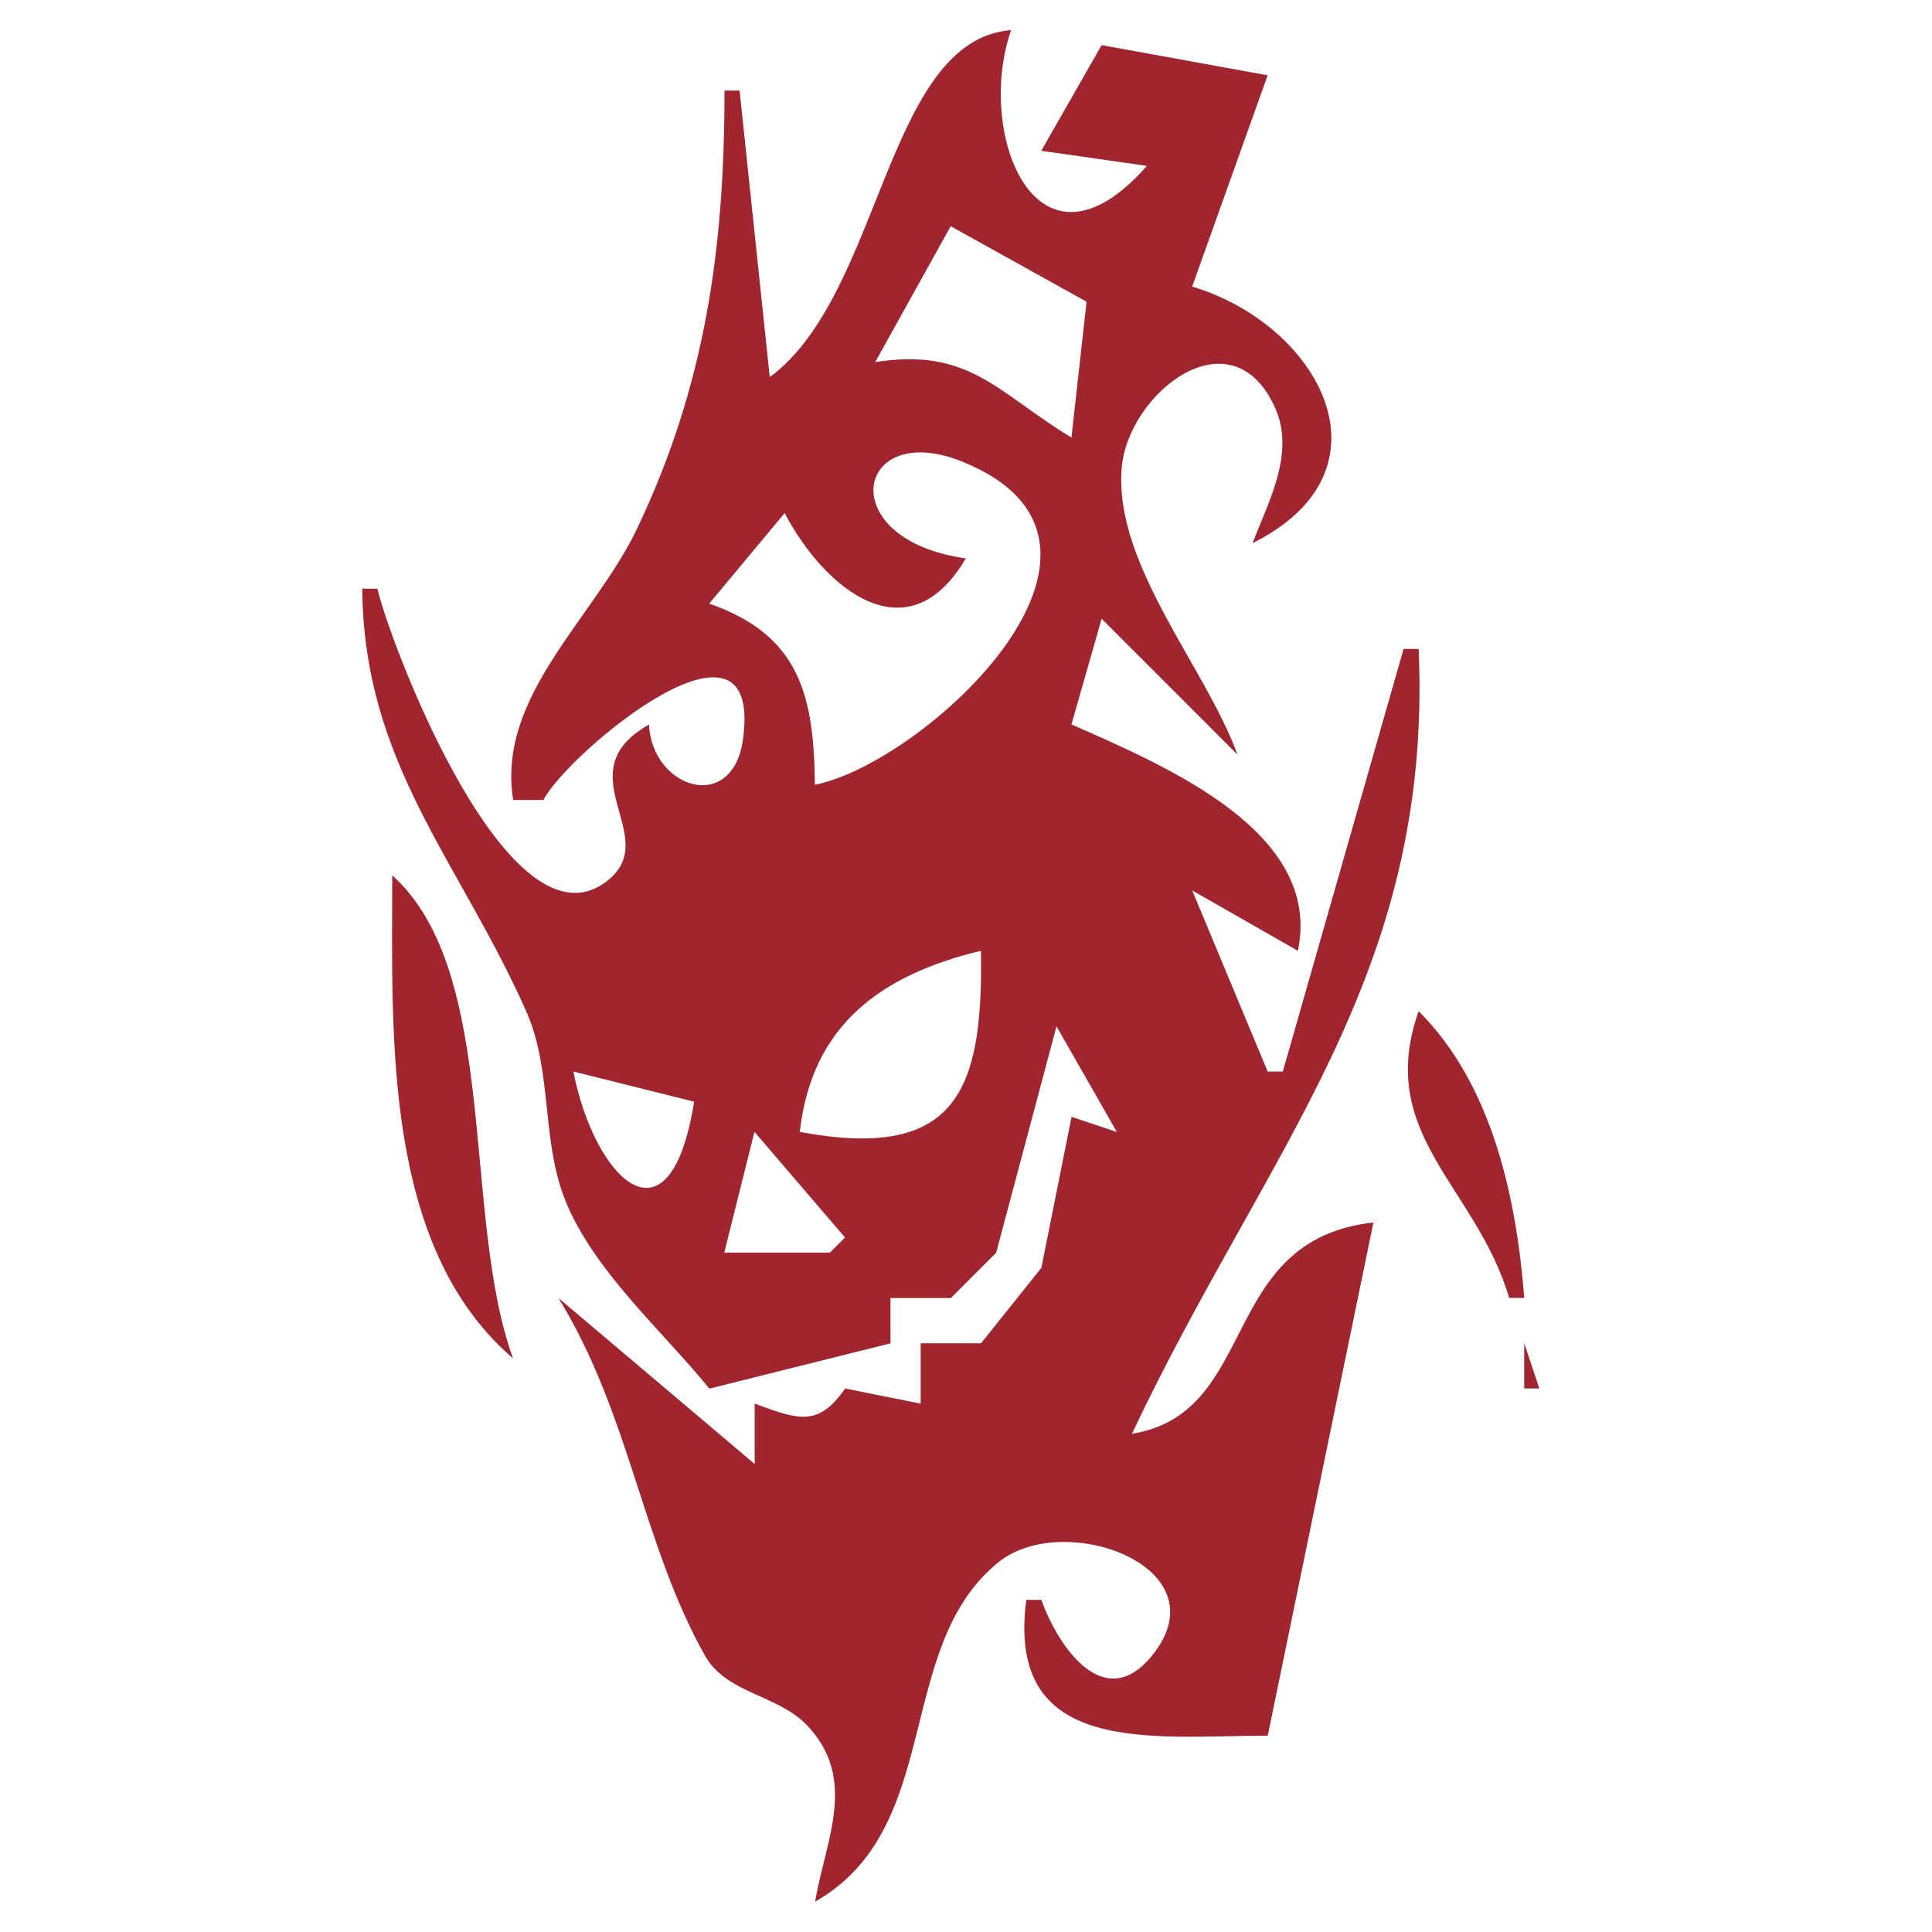
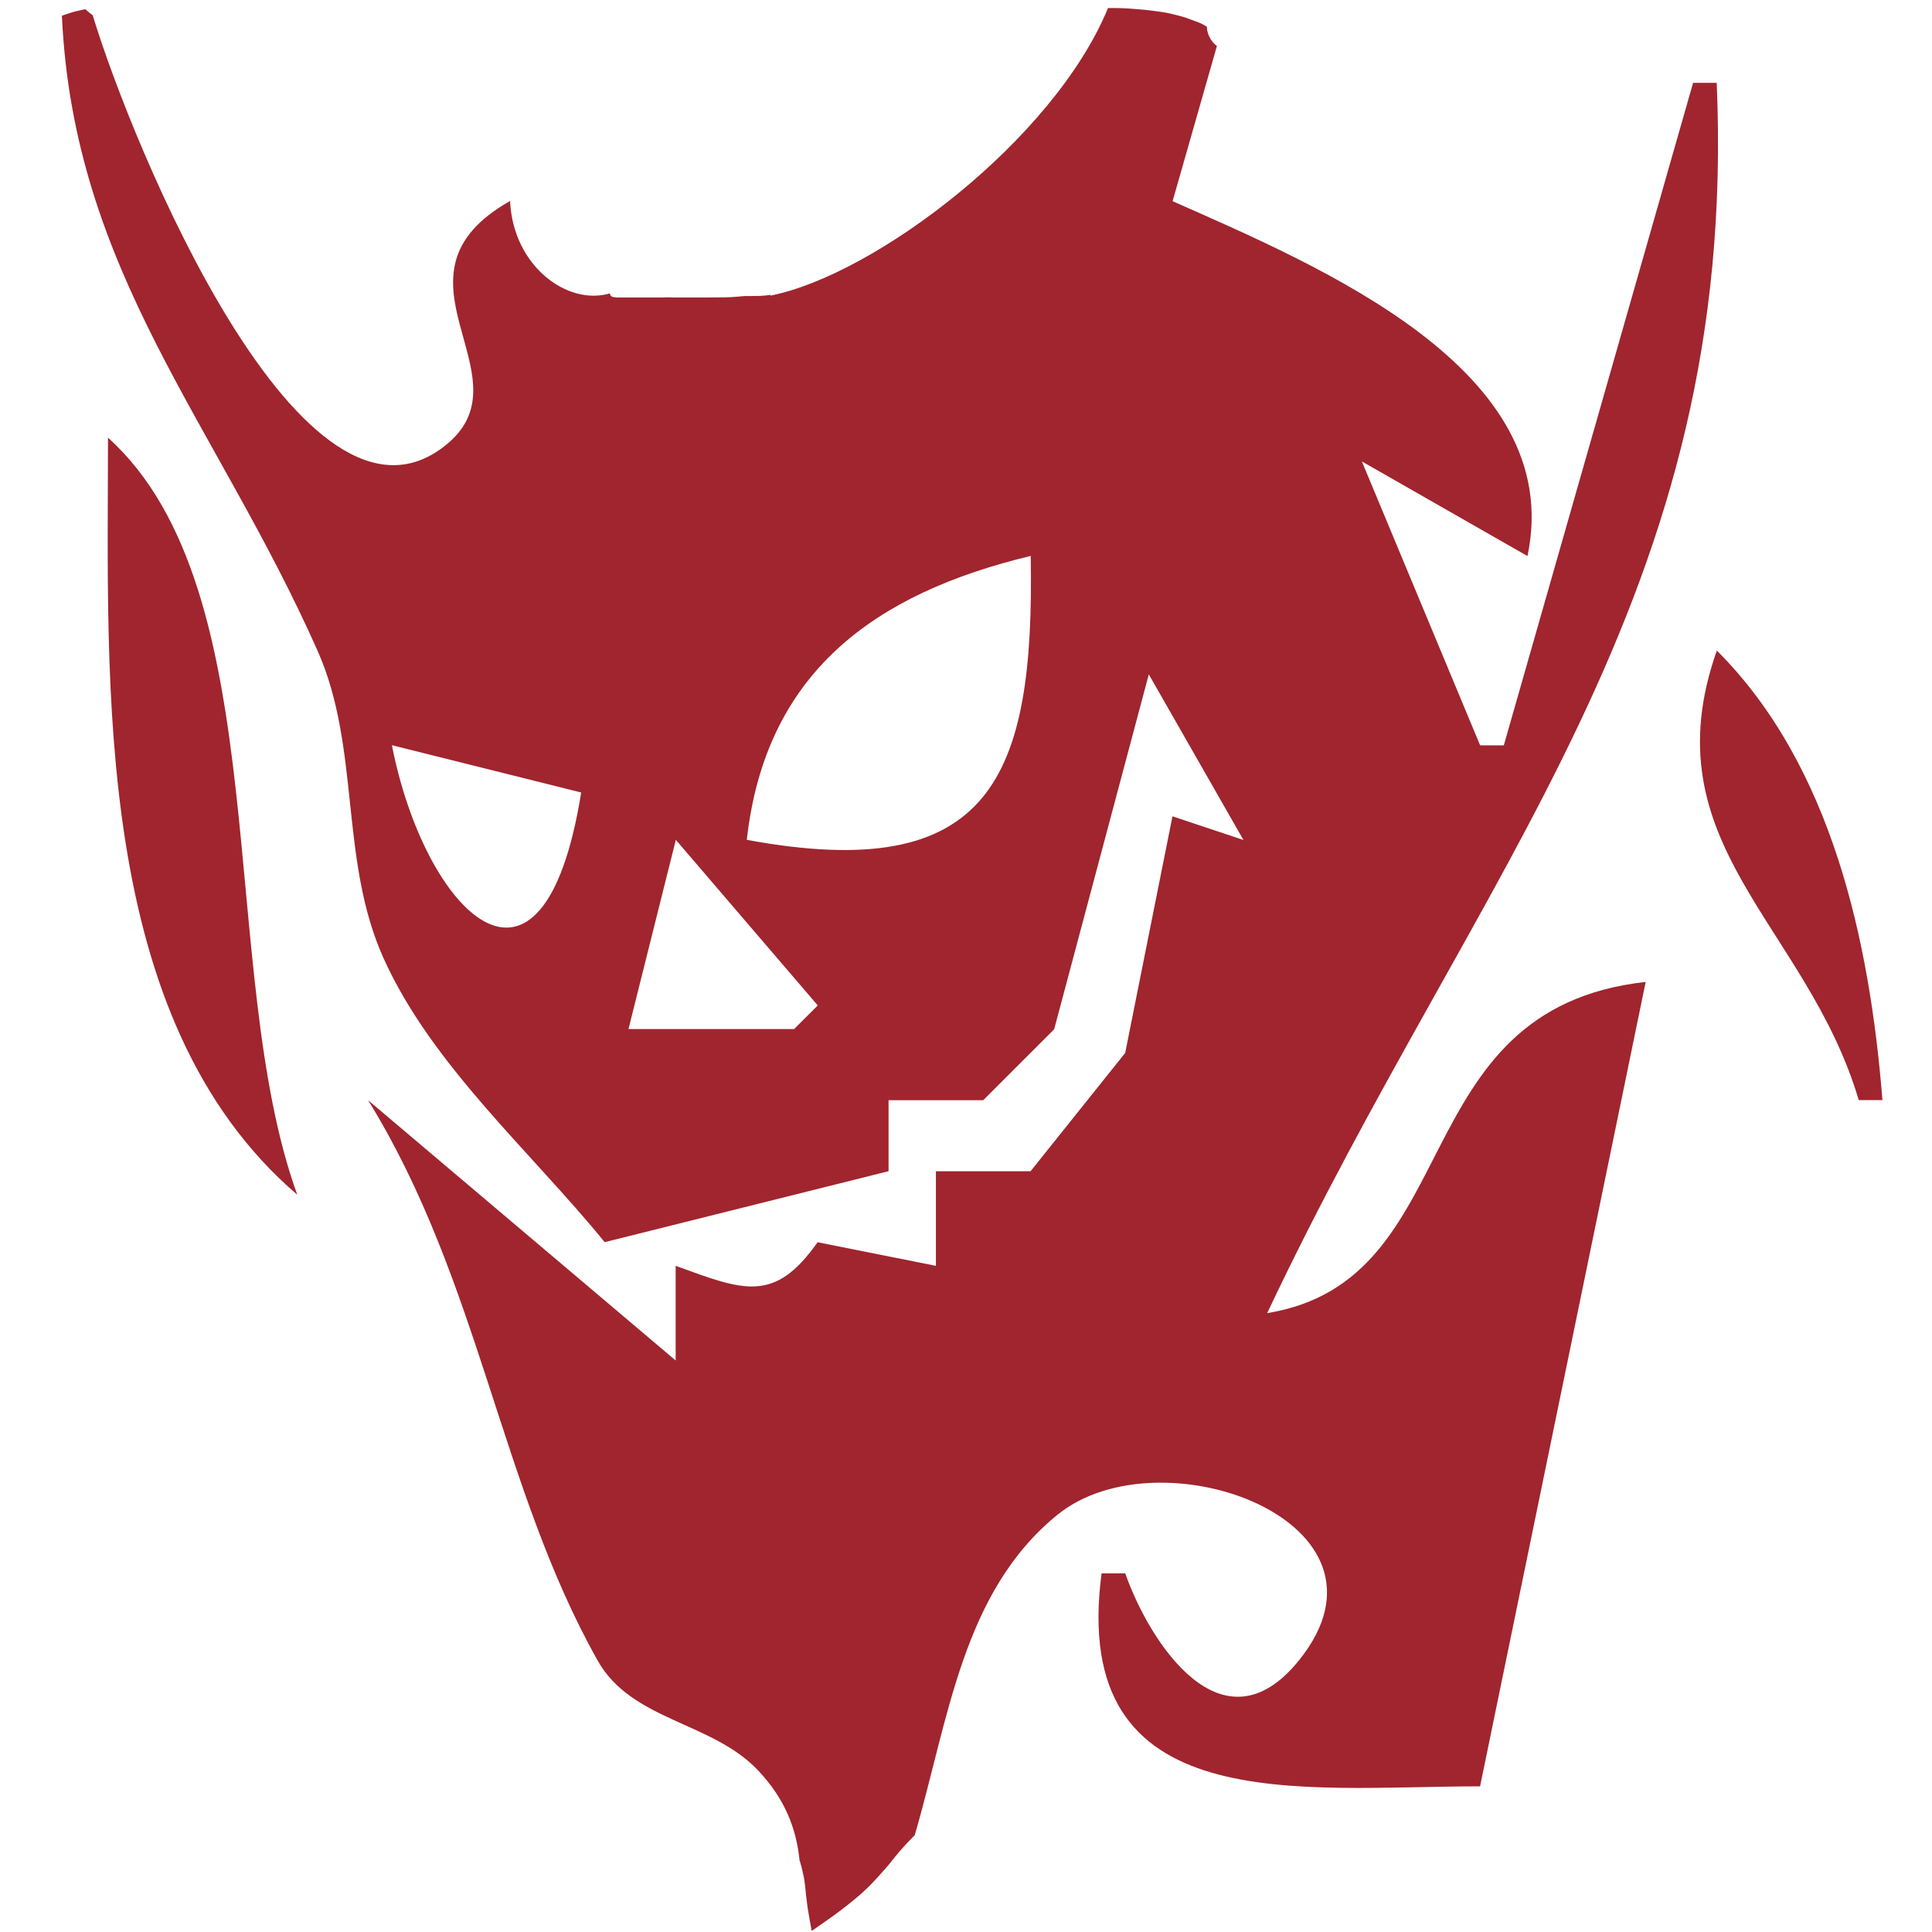
<svg xmlns="http://www.w3.org/2000/svg" width="128" height="128" version="1.1" viewBox="0 0 33.867 33.867">
-   <path d="m13.494 6.615-0.529-5.027h-0.265c0 2.751-0.329 5.151-1.53 7.673-0.752 1.579-2.47 2.942-2.174 4.763h0.529c0.43-0.827 3.858-3.691 3.5-1.069-0.18 1.323-1.596 0.869-1.648-0.254-1.485 0.838 0.221 1.947-0.703 2.716-1.714 1.427-3.817-4.075-4.059-5.098h-0.265c0.025 3.063 1.699 4.763 2.874 7.408 0.483 1.088 0.242 2.339 0.738 3.44 0.538 1.196 1.651 2.166 2.473 3.175l3.175-0.794v-0.794h1.058l0.794-0.794 1.058-3.969 1.058 1.852-0.794-0.265-0.529 2.646-1.058 1.323h-1.058v1.058l-1.323-0.265c-0.482 0.685-0.823 0.543-1.587 0.265v1.058l-3.44-2.91c1.249 2.026 1.474 4.324 2.567 6.266 0.38 0.675 1.273 0.681 1.792 1.226 0.891 0.937 0.329 2.002 0.139 3.091 2.272-1.289 1.375-4.462 3.213-5.949 1.151-0.932 3.942 0.083 2.701 1.627-0.859 1.069-1.676-0.202-1.946-0.969h-0.265c-0.363 2.765 2.224 2.381 4.233 2.381l1.852-8.996c-2.737 0.305-1.977 3.336-4.233 3.704 2.37-5.017 5.274-8.007 5.027-13.758h-0.265l-2.117 7.408h-0.265l-1.323-3.175 1.852 1.058c0.439-2.084-2.311-3.235-3.969-3.969l0.529-1.852 2.381 2.381c-0.559-1.535-2.171-3.336-2.029-5.027 0.111-1.308 1.915-2.736 2.683-1.066 0.366 0.795-0.105 1.649-0.39 2.388 2.579-1.289 1.152-3.84-1.058-4.498l1.323-3.704-2.91-0.529-1.058 1.852 1.852 0.265c-1.925 2.185-3.014-0.552-2.381-2.381-2.2 0.175-2.262 4.639-4.233 6.085m3.175-2.646 2.381 1.323-0.265 2.381c-1.298-0.785-1.78-1.582-3.44-1.323l1.323-2.381m-2.381 9.79c-0.014-1.566-0.267-2.623-1.852-3.175l1.323-1.587c0.706 1.345 2.165 2.521 3.175 0.794-2.355-0.327-1.938-2.46-0.05-1.691 3.516 1.431-0.677 5.281-2.596 5.66m-7.408 1.587c0 2.771-0.178 6.499 2.117 8.467-0.908-2.504-0.22-6.758-2.117-8.467m10.319 1.323c0.044 2.489-0.445 3.68-3.175 3.175 0.208-1.871 1.423-2.754 3.175-3.175m7.673 1.058c-0.764 2.165 1.003 3.058 1.587 5.027h0.265c-0.141-1.77-0.563-3.741-1.852-5.027m-12.7 1.587c-0.432 2.688-1.754 1.332-2.117-0.529l2.117 0.529m1.058 0.529 1.587 1.852-0.265 0.265h-1.852l0.529-2.117m13.494 3.704v0.794h0.265z" fill="#a0252e" />
+   <path d="m20.89-0.054c-9.37e-4 0.002 6.9e-5 0.003-0.002 0.005-0.002 0.012-0.001 0.006 0.002-0.005zm-1.466 0.192c-0.946 2.309-4.089 4.683-5.918 5.044-3.8e-5 -0.004 4e-5 -0.008 0-0.012-0.062 0.009-0.124 0.014-0.187 0.017-0.068 0.002-0.136 0.002-0.204 0.003-0.057-0.003-0.113 0.004-0.17 0.009-0.077 0.008-0.154 0.011-0.232 0.013-0.074 0.002-0.148 0.002-0.222 0.002-0.065 2.916e-4 -0.13 4.525e-4 -0.196 5.168e-4 -0.065 4.86e-5 -0.13-9.4e-6 -0.195 0-0.056 7.8e-6 -0.112 0-0.168 0-0.079 6.27e-4 -0.157 2.366e-4 -0.236-0.003-0.002-1.317e-4 -0.004 1.301e-4 -0.005 0-0.022 0.001-0.044 0.002-0.067 0.003h-0.335c-0.038 9.56e-5 -0.075-5.02e-5 -0.113 0-0.068 7.84e-5 -0.137-2.2e-5 -0.206 0-0.011 0-0.017-3.45e-5 -0.028 0-0.045 1.57e-5 -0.09-1.1e-5 -0.135 0-1.7e-5 -5.753e-4 1.6e-5 -5.131e-4 0-0.001-0.08-0.003-0.111-0.019-0.115-0.071-0.741 0.222-1.698-0.474-1.751-1.619-2.328 1.314 0.347 3.053-1.102 4.259-2.519 2.096-5.53-5.257-6.214-7.515-0.031-0.023-0.062-0.047-0.093-0.075-0.051-0.046-0.041-0.038-0.034-0.031-0.064 0.013-0.128 0.026-0.191 0.042-0.055 0.015-0.11 0.033-0.164 0.052-0.019 0.007-0.039 0.013-0.058 0.02 0.207 4.495 2.703 7.128 4.481 11.13 0.758 1.705 0.38 3.666 1.157 5.391 0.844 1.875 2.588 3.395 3.877 4.978l4.976-1.244v-1.244h1.659l1.244-1.244 1.659-6.221 1.659 2.903-1.244-0.415-0.829 4.148-1.659 2.074h-1.659v1.658l-2.074-0.414c-0.756 1.073-1.29 0.851-2.488 0.414v1.659l-5.391-4.562c1.958 3.176 2.311 6.778 4.024 9.823 0.595 1.058 1.996 1.067 2.808 1.921 0.48 0.505 0.677 1.036 0.731 1.582 0.002 0.005 4e-3 0.011 0.006 0.016 0.009 0.031 0.018 0.061 0.027 0.092 0.01 0.032 0.013 0.066 0.022 0.098 0.006 0.028 0.012 0.056 0.019 0.084 0.009 0.043 0.015 0.087 0.02 0.13 0.003 0.043 0.01 0.086 0.014 0.129 0.002 0.031 0.006 0.062 0.01 0.093 0.005 0.039 0.01 0.077 0.014 0.116 0.006 0.042 0.01 0.083 0.018 0.124 0.009 0.053 0.018 0.106 0.027 0.158 0.01 0.061 0.021 0.121 0.032 0.181 0.001 0.005 0.003 0.01 0.005 0.014 0.131-0.091 0.261-0.181 0.39-0.273 0.157-0.116 0.311-0.236 0.459-0.363 0.102-0.092 0.2-0.186 0.291-0.288 0.065-0.073 0.132-0.144 0.195-0.219 0.068-0.083 0.134-0.169 0.204-0.251 0.086-0.098 0.174-0.193 0.266-0.285 0.595-2.034 0.835-4.266 2.505-5.618 1.804-1.461 6.178 0.13 4.234 2.55-1.347 1.676-2.627-0.318-3.049-1.52h-0.415c-0.569 4.334 3.486 3.733 6.635 3.733l2.903-14.101c-4.29 0.478-3.099 5.229-6.635 5.806 3.715-7.863 8.267-12.552 7.88-21.566h-0.414l-3.318 11.613h-0.415l-2.073-4.977 2.903 1.659c0.688-3.266-3.623-5.07-6.221-6.221l0.777-2.72c-0.037-0.029-0.07-0.061-0.096-0.1-0.055-0.082-0.078-0.162-0.081-0.238-0.002-0.001-0.003-0.003-0.005-0.004-0.042-0.025-0.084-0.049-0.129-0.068-0.077-0.029-0.155-0.057-0.233-0.085-0.088-0.03-0.18-0.051-0.271-0.073-0.106-0.024-0.212-0.038-0.319-0.051-0.122-0.017-0.245-0.025-0.368-0.035-0.136-0.011-0.272-0.013-0.408-0.012zm-17.836 0.007c-0.004 7.0537e-4 -0.008 0.001-0.012 0.002l0.013-5.1671e-4c-1.287e-4 -4.4046e-4 -3.883e-4 -7.1482e-4 -5.168e-4 -0.002zm19.083 0.002c0.028 0.007 0.057 0.014 0.085 0.023-0.007-0.003-0.013-0.005-0.02-0.008-0.021-0.005-0.043-0.01-0.065-0.014zm-18.778 7.525c0 4.344-0.28 10.187 3.318 13.271-1.424-3.925-0.345-10.592-3.318-13.271zm16.175 2.073c0.069 3.902-0.697 5.768-4.977 4.977 0.327-2.932 2.231-4.317 4.977-4.977zm12.027 1.659c-1.197 3.394 1.571 4.793 2.488 7.88h0.415c-0.221-2.775-0.883-5.864-2.903-7.88zm-23.225 1.659 3.318 0.829c-0.677 4.213-2.749 2.088-3.318-0.829zm4.977 1.659 2.488 2.903-0.415 0.414h-2.903z" fill="#a0252e" />
</svg>
